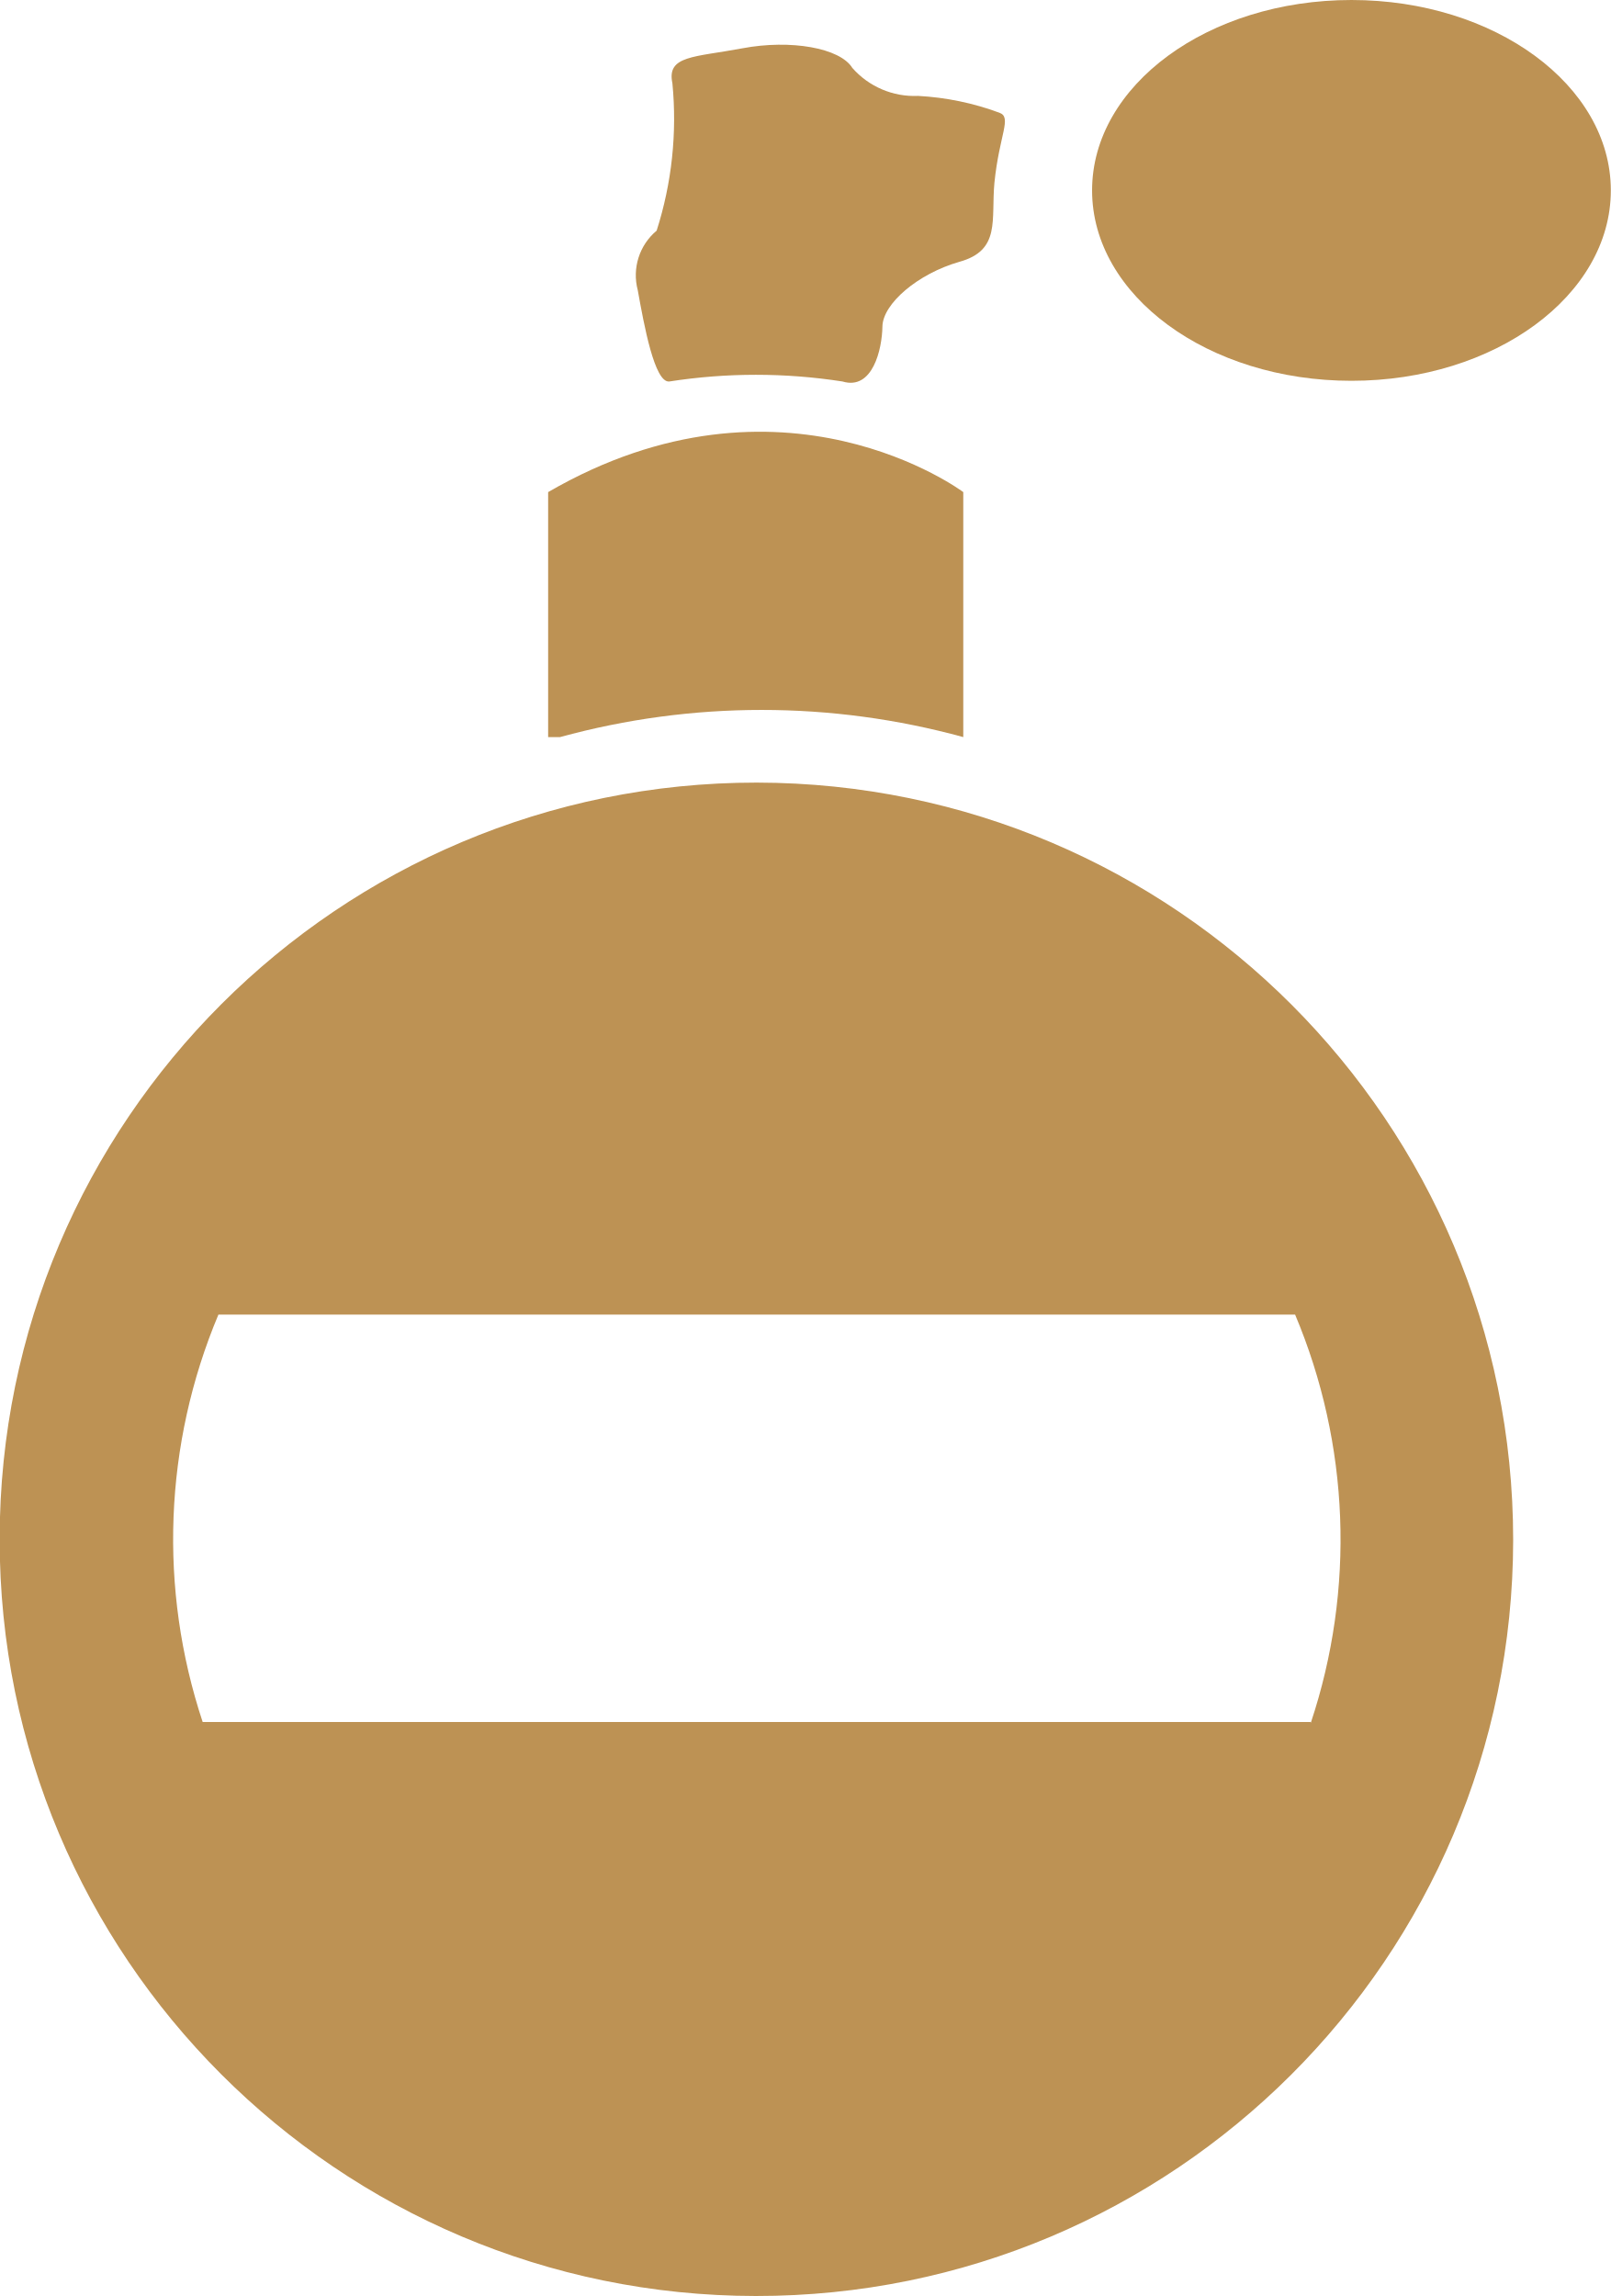
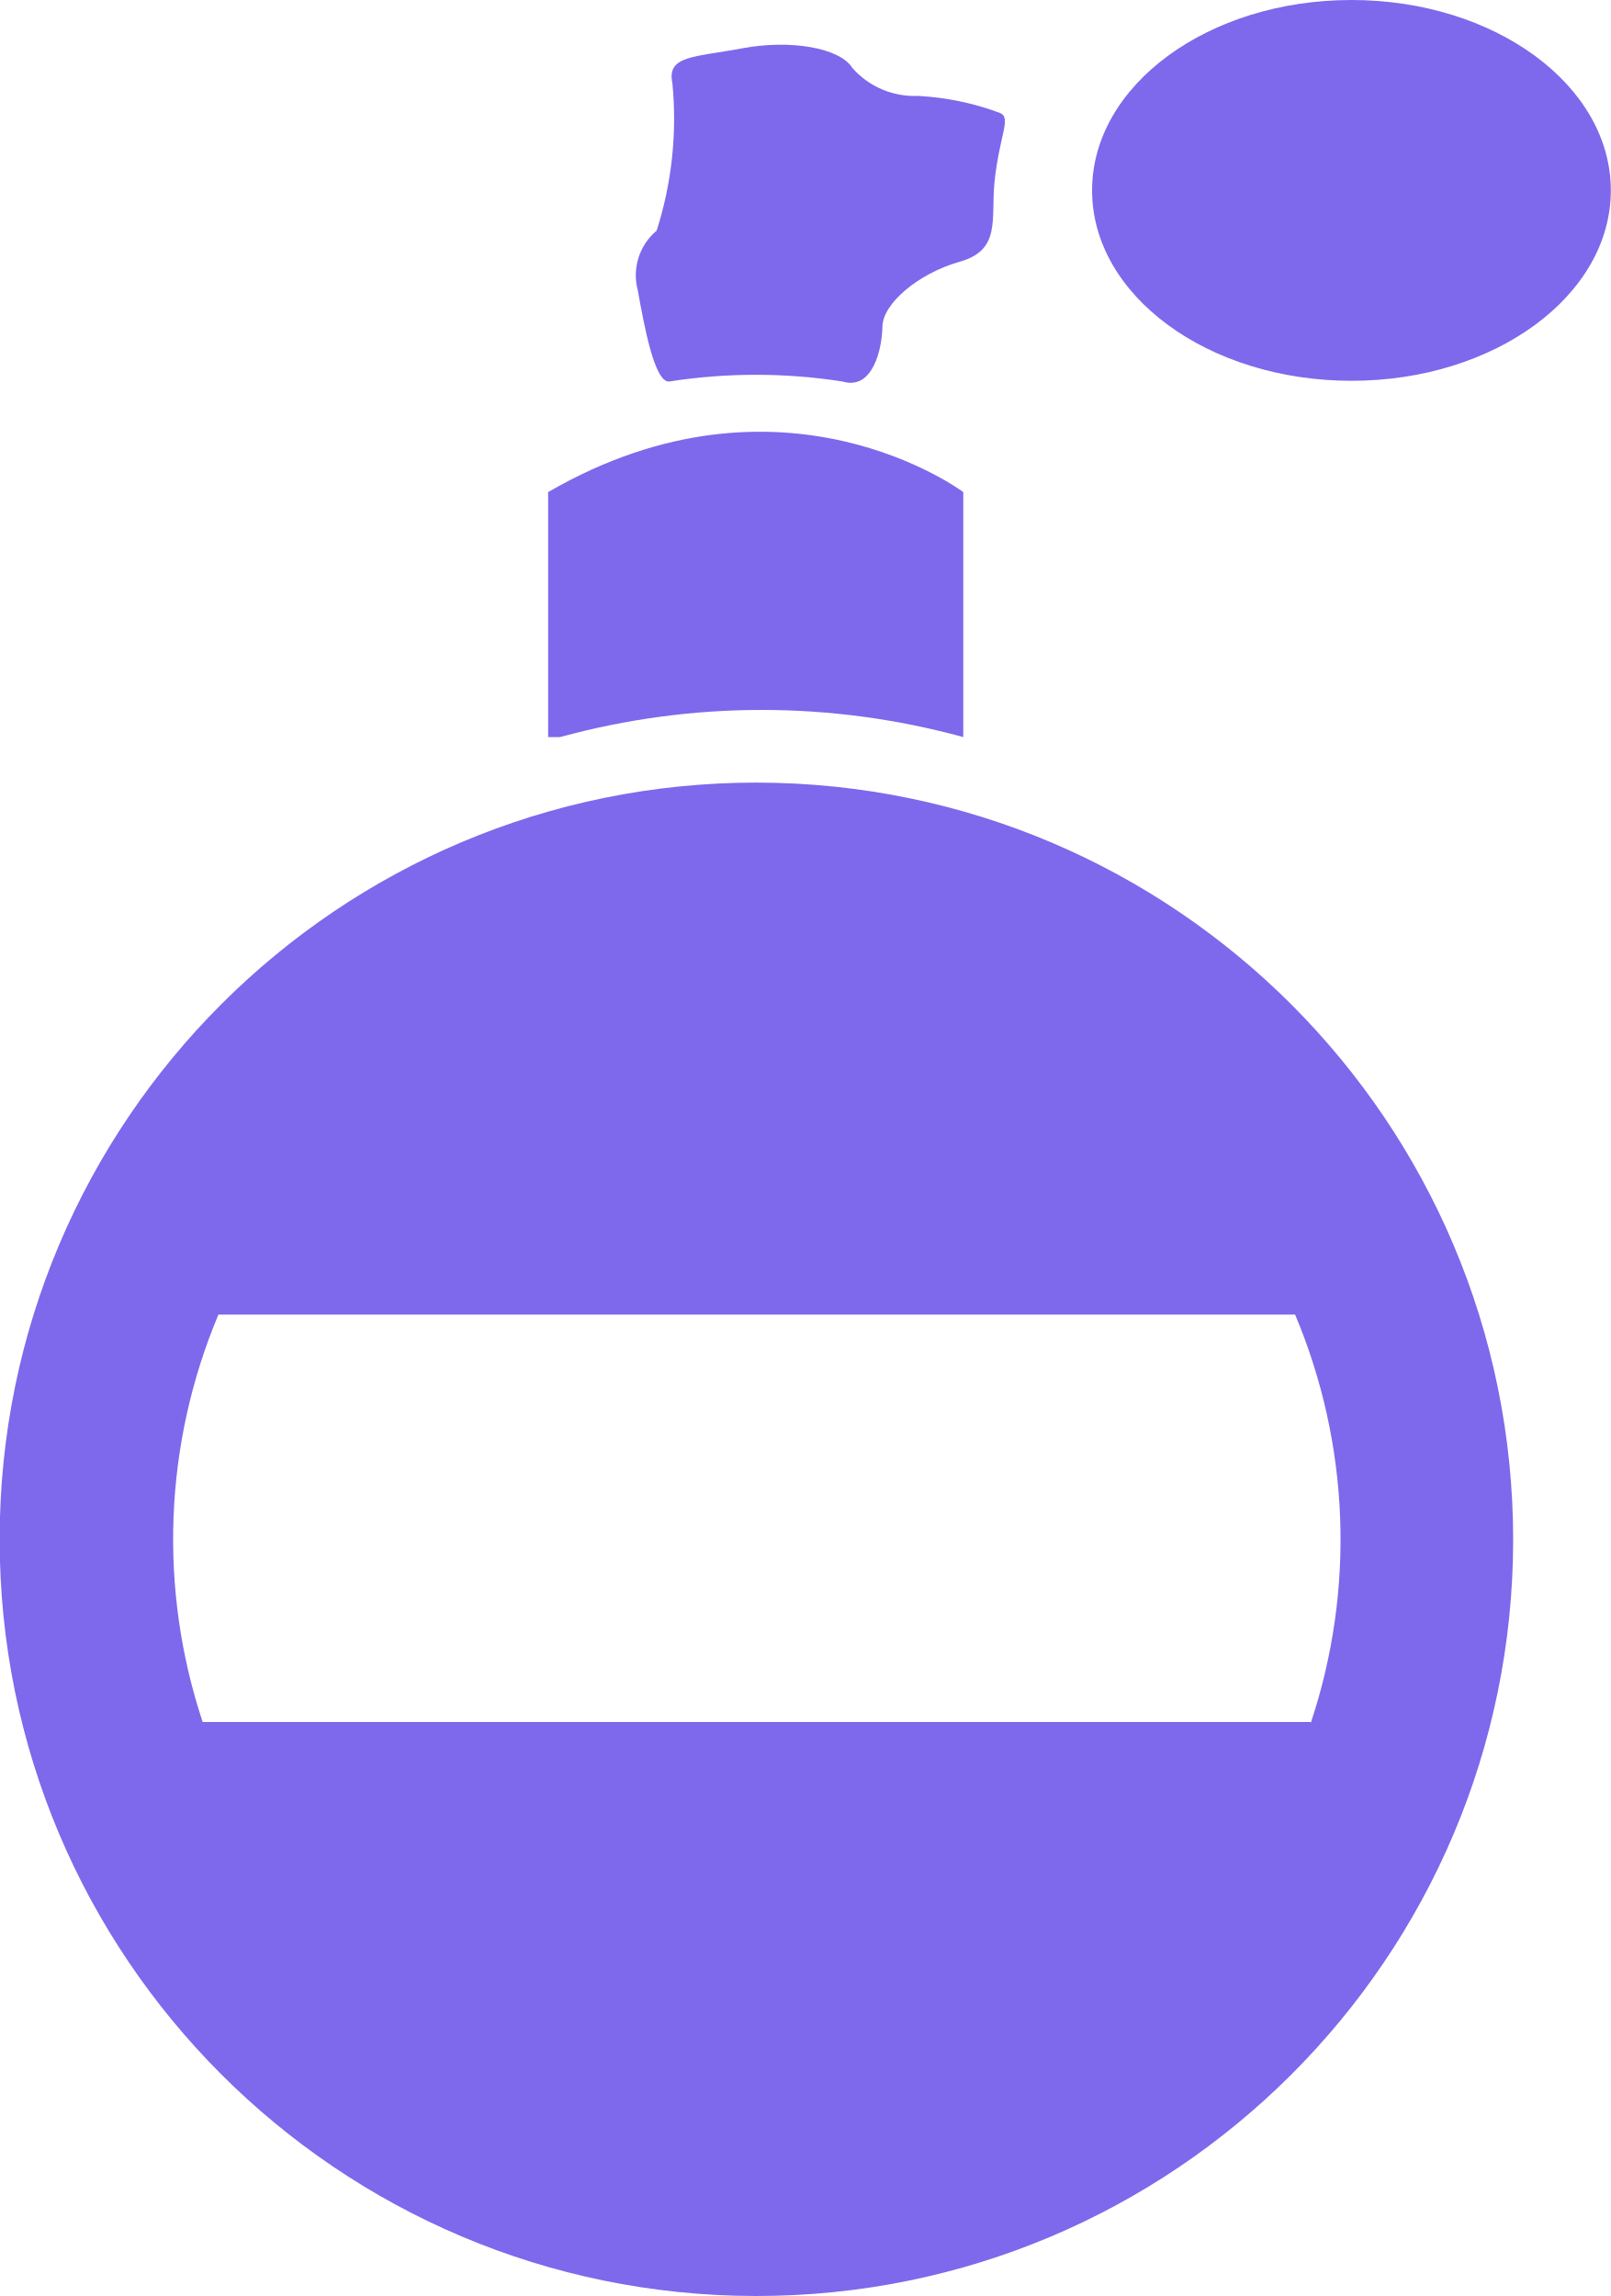
<svg xmlns="http://www.w3.org/2000/svg" viewBox="0 0 46.02 65.6">
  <defs>
-     <style>.cls-1{fill:#bd9254;}</style>
+     <style>.cls-1{fill:#7e68ec;}</style>
  </defs>
  <g id="Layer_2" data-name="Layer 2">
    <g id="_1" data-name=" 1">
      <ellipse class="cls-1" cx="38.61" cy="5.44" rx="7.41" ry="5.44" />
      <path class="cls-1" d="M27.41,7.48c1.19-.33.9-1.2,1-2.26.14-1.38.51-1.87.14-2a7.89,7.89,0,0,0-2.32-.48,2.36,2.36,0,0,1-1.88-.8c-.35-.57-1.76-.82-3.14-.56s-2.17.2-2,1a10.51,10.51,0,0,1-.45,4.21,1.66,1.66,0,0,0-.54,1.7c.18,1,.48,2.65.9,2.61a16.08,16.08,0,0,1,4.95,0c.86.26,1.13-.92,1.14-1.57S26.22,7.82,27.41,7.48Z" />
      <path class="cls-1" d="M16,21.06a21.76,21.76,0,0,1,11.52,0v-7s-5.17-3.88-11.86,0v7Z" />
      <path class="cls-1" d="M21.62,22.36A21.62,21.62,0,1,0,43.23,44,21.64,21.64,0,0,0,21.62,22.36ZM37.44,49.2l-.2,0H5.79a16.57,16.57,0,0,1,.45-11.64H37a16.56,16.56,0,0,1,.45,11.66Z" />
    </g>
  </g>
</svg>
